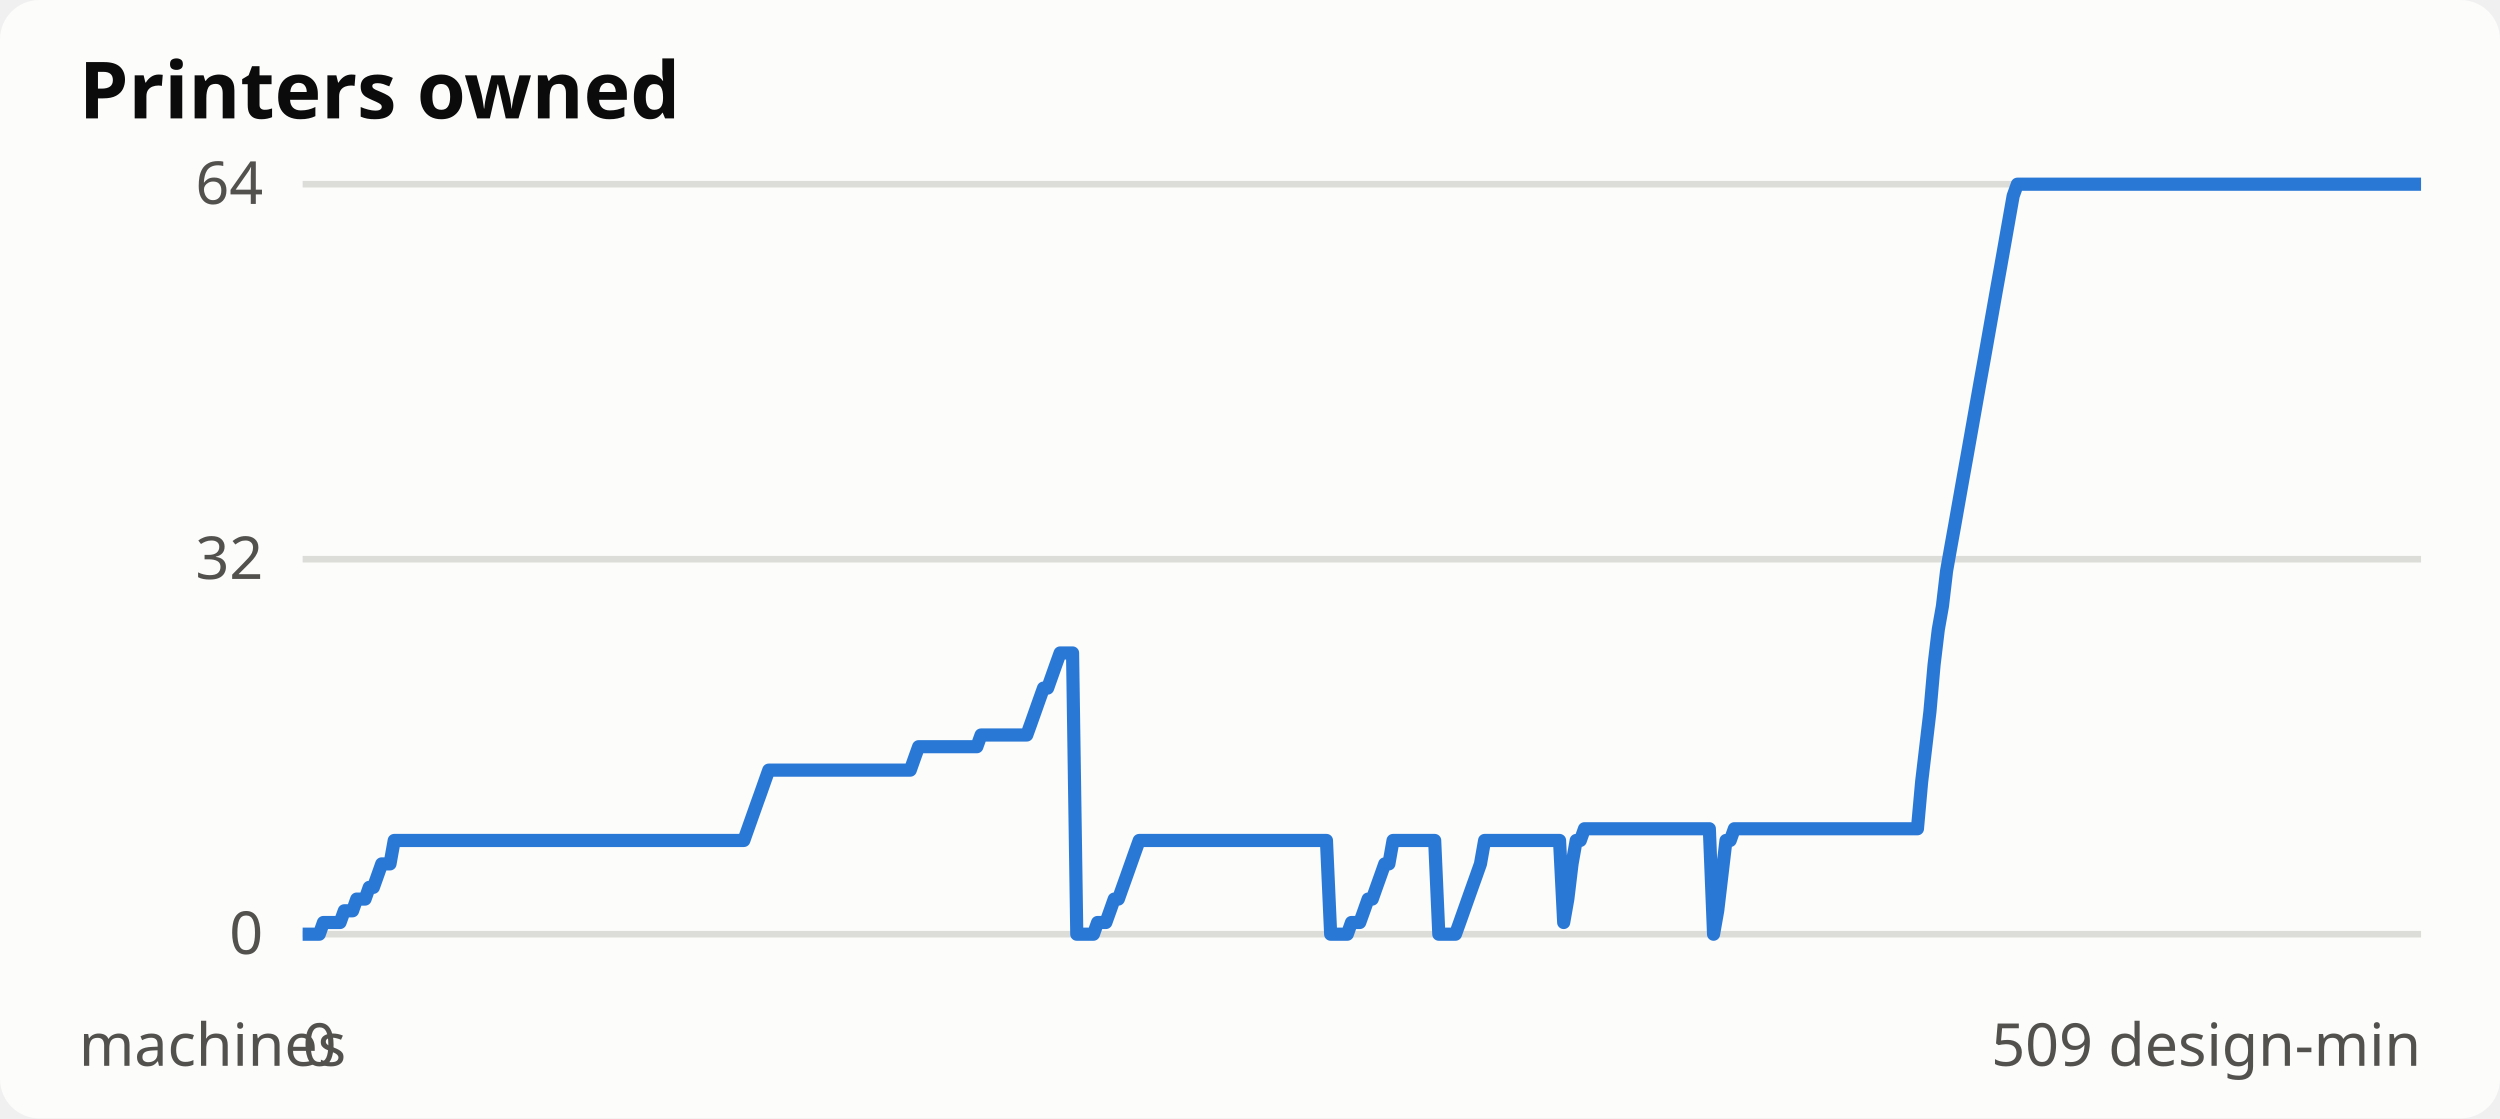
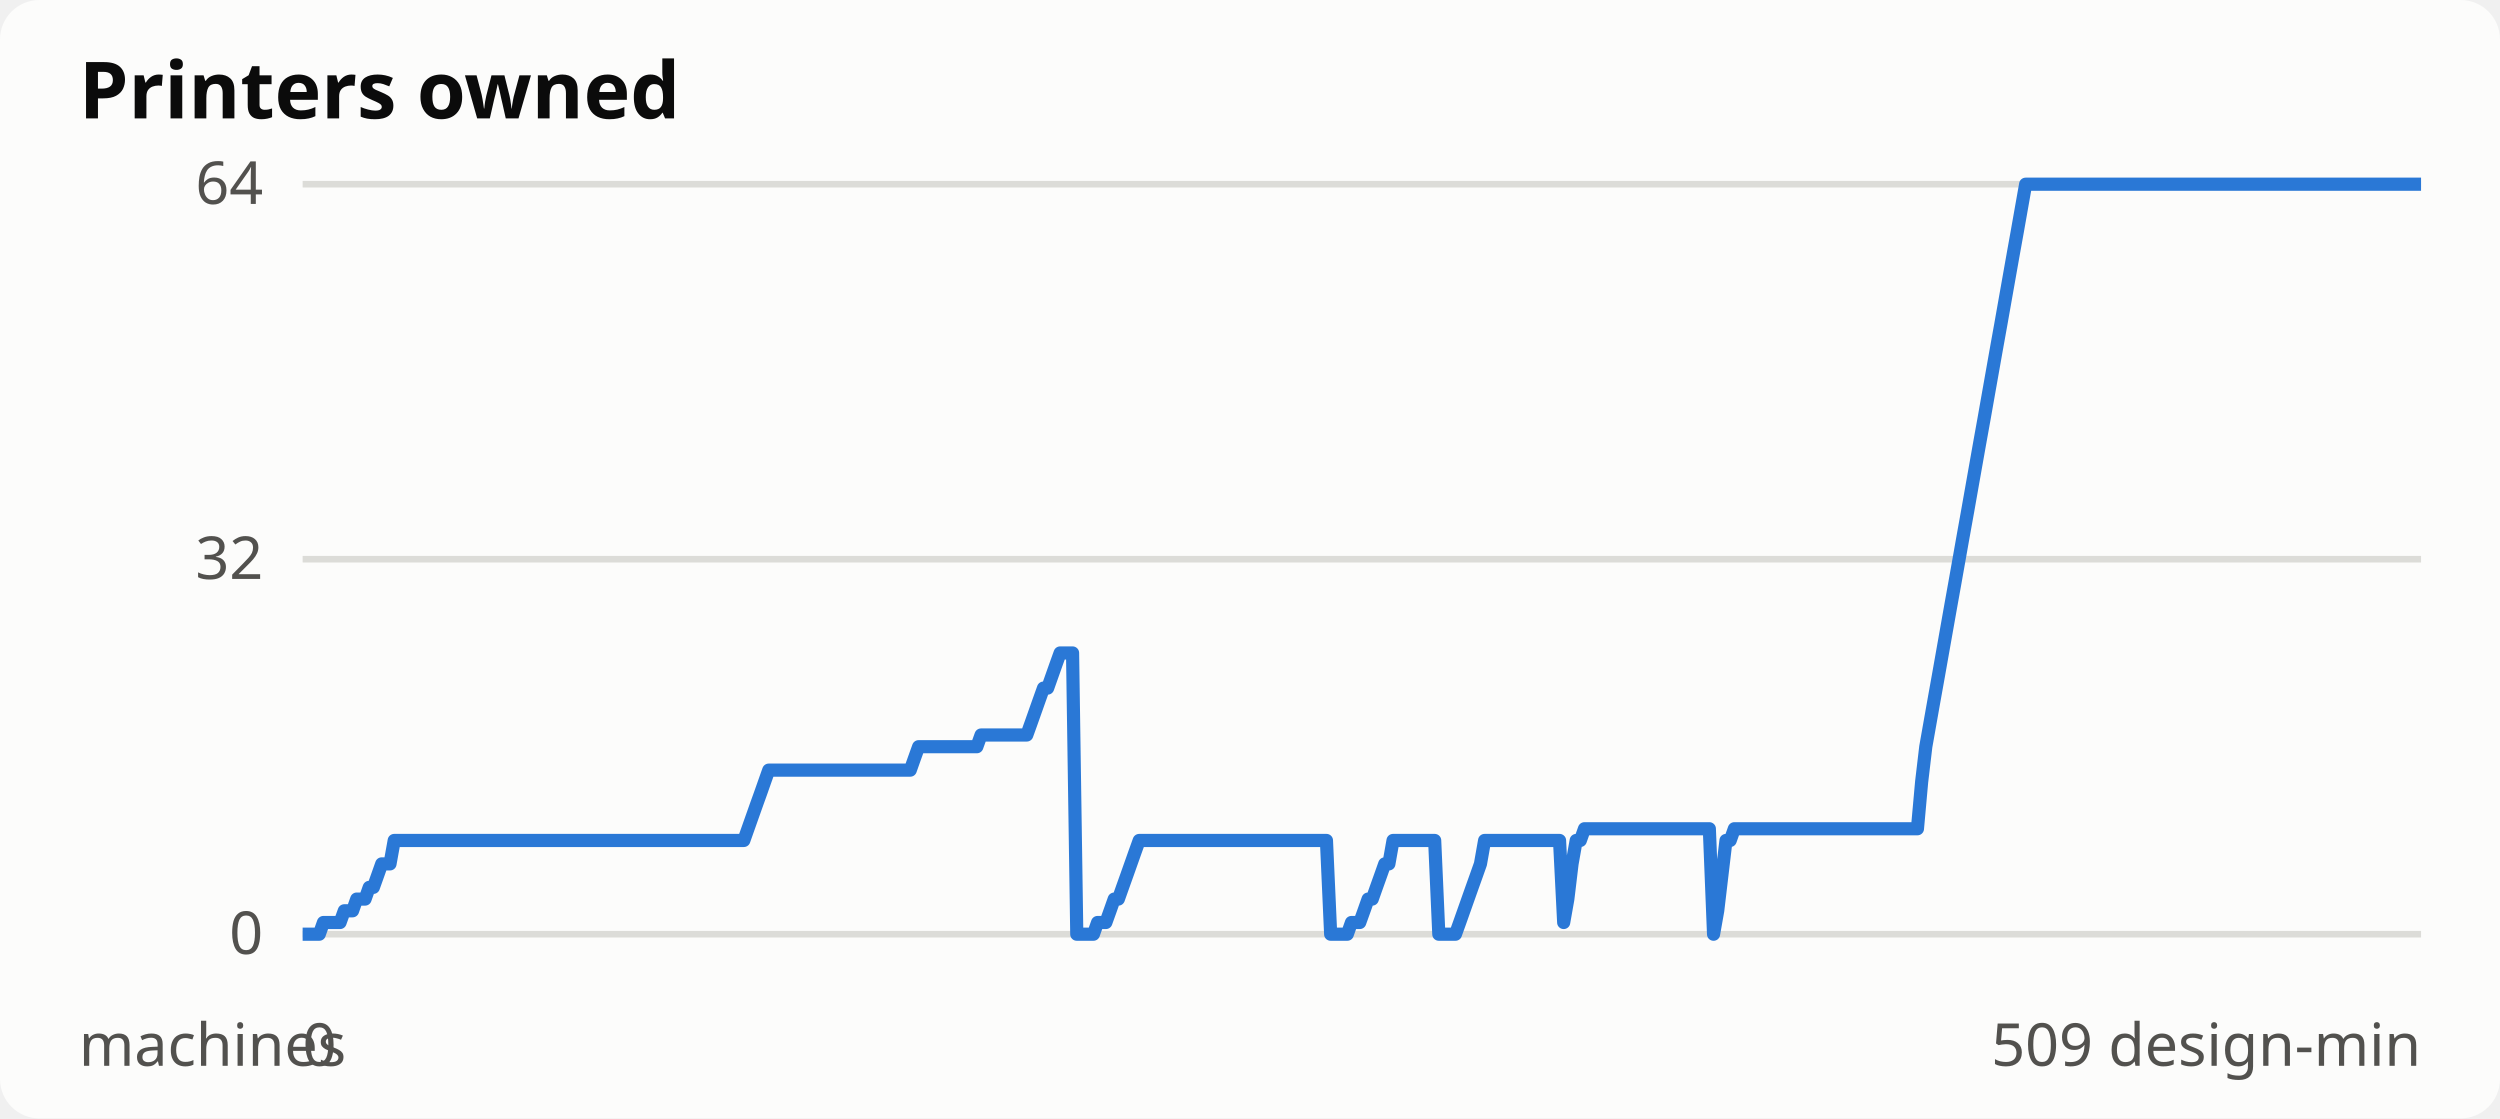
<svg xmlns="http://www.w3.org/2000/svg" width="380" height="170" viewBox="0 0 380 170" role="img">
  <style>
    .surface { fill: #fcfcfb; }
    .ink { fill: #0b0b0b; }
    .ink-2 { fill: #52514e; }
    .grid { stroke: #dcdcd8; stroke-width: 1; }
    .axis { stroke: #b4b3ae; stroke-width: 1; }
    .line { fill: none; stroke: #2a78d6; stroke-width: 2; stroke-linejoin: round; }
    .band { fill: #2a78d6; opacity: 0.12; }
    .ok { fill: #008300; }
    .over { fill: #e34948; }
    text { font-family: ui-sans-serif, system-ui, sans-serif; }
    @media (prefers-color-scheme: dark) {
      .surface { fill: #1a1a19; }
      .ink { fill: #ffffff; }
      .ink-2 { fill: #c3c2b7; }
      .grid { stroke: #33332f; }
      .axis { stroke: #55554f; }
      .line { stroke: #3987e5; }
      .band { fill: #3987e5; opacity: 0.18; }
      .over { fill: #e66767; }
    }
  </style>
  <rect class="surface" width="380" height="170" rx="6" />
  <text class="ink" x="12" y="18" font-size="12" font-weight="600">Printers owned</text>
  <line class="grid" x1="46" y1="142" x2="368" y2="142" />
  <text class="ink-2" x="40" y="145" font-size="9" text-anchor="end">0</text>
  <line class="grid" x1="46" y1="85" x2="368" y2="85" />
  <text class="ink-2" x="40" y="88" font-size="9" text-anchor="end">32</text>
  <line class="grid" x1="46" y1="28" x2="368" y2="28" />
  <text class="ink-2" x="40" y="31" font-size="9" text-anchor="end">64</text>
-   <path class="line" d="M46 142 L46.63 142 L47.27 142 L47.9 142 L48.53 142 L49.16 140.22 L49.8 140.22 L50.43 140.22 L51.06 140.22 L51.69 140.22 L52.33 138.44 L52.96 138.44 L53.59 138.44 L54.22 136.66 L54.86 136.66 L55.49 136.66 L56.12 134.88 L56.75 134.88 L57.39 133.09 L58.02 131.31 L58.65 131.31 L59.28 131.31 L59.92 127.75 L60.55 127.75 L61.18 127.75 L61.82 127.75 L62.45 127.75 L63.08 127.75 L63.71 127.75 L64.35 127.75 L64.98 127.75 L65.61 127.75 L66.24 127.75 L66.88 127.75 L67.51 127.75 L68.14 127.75 L68.77 127.75 L69.41 127.75 L70.04 127.75 L70.67 127.75 L71.3 127.75 L71.94 127.75 L72.57 127.75 L73.2 127.75 L73.83 127.75 L74.47 127.75 L75.1 127.75 L75.73 127.75 L76.37 127.75 L77 127.75 L77.63 127.75 L78.26 127.75 L78.9 127.75 L79.53 127.75 L80.16 127.75 L80.79 127.75 L81.43 127.75 L82.06 127.75 L82.69 127.75 L83.32 127.75 L83.96 127.75 L84.59 127.75 L85.22 127.75 L85.85 127.75 L86.49 127.75 L87.12 127.75 L87.75 127.75 L88.39 127.75 L89.02 127.75 L89.65 127.75 L90.28 127.75 L90.92 127.75 L91.55 127.75 L92.18 127.75 L92.81 127.75 L93.45 127.75 L94.08 127.75 L94.71 127.75 L95.34 127.75 L95.98 127.75 L96.61 127.75 L97.24 127.75 L97.87 127.75 L98.51 127.75 L99.14 127.75 L99.77 127.75 L100.4 127.75 L101.04 127.75 L101.67 127.75 L102.3 127.75 L102.94 127.75 L103.57 127.75 L104.2 127.75 L104.83 127.75 L105.47 127.75 L106.1 127.75 L106.73 127.75 L107.36 127.75 L108 127.75 L108.63 127.75 L109.26 127.75 L109.89 127.75 L110.53 127.75 L111.16 127.75 L111.79 127.75 L112.42 127.75 L113.06 127.75 L113.69 125.97 L114.32 124.19 L114.95 122.41 L115.59 120.63 L116.22 118.84 L116.85 117.06 L117.49 117.06 L118.12 117.06 L118.75 117.06 L119.38 117.06 L120.02 117.06 L120.65 117.06 L121.28 117.06 L121.91 117.06 L122.55 117.06 L123.18 117.06 L123.81 117.06 L124.44 117.06 L125.08 117.06 L125.71 117.06 L126.34 117.06 L126.97 117.06 L127.61 117.06 L128.24 117.06 L128.87 117.06 L129.5 117.06 L130.14 117.06 L130.77 117.06 L131.4 117.06 L132.04 117.06 L132.67 117.06 L133.3 117.06 L133.93 117.06 L134.57 117.06 L135.2 117.06 L135.83 117.06 L136.46 117.06 L137.1 117.06 L137.73 117.06 L138.36 117.06 L138.99 115.28 L139.63 113.5 L140.26 113.5 L140.89 113.5 L141.52 113.5 L142.16 113.5 L142.79 113.5 L143.42 113.5 L144.06 113.5 L144.69 113.5 L145.32 113.5 L145.95 113.5 L146.59 113.5 L147.22 113.5 L147.85 113.5 L148.48 113.5 L149.12 111.72 L149.75 111.72 L150.38 111.72 L151.01 111.72 L151.65 111.72 L152.28 111.72 L152.91 111.72 L153.54 111.72 L154.18 111.72 L154.81 111.72 L155.44 111.72 L156.07 111.72 L156.71 109.94 L157.34 108.16 L157.97 106.38 L158.61 104.59 L159.24 104.59 L159.87 102.81 L160.5 101.03 L161.14 99.25 L161.77 99.25 L162.4 99.25 L163.03 99.25 L163.67 142 L164.3 142 L164.93 142 L165.56 142 L166.2 142 L166.83 140.22 L167.46 140.22 L168.09 140.22 L168.73 138.44 L169.36 136.66 L169.99 136.66 L170.62 134.88 L171.26 133.09 L171.89 131.31 L172.52 129.53 L173.16 127.75 L173.79 127.75 L174.42 127.75 L175.05 127.75 L175.69 127.75 L176.32 127.75 L176.95 127.75 L177.58 127.75 L178.22 127.75 L178.85 127.75 L179.48 127.75 L180.11 127.75 L180.75 127.75 L181.38 127.75 L182.01 127.75 L182.64 127.75 L183.28 127.75 L183.91 127.75 L184.54 127.75 L185.17 127.75 L185.81 127.75 L186.44 127.75 L187.07 127.75 L187.71 127.75 L188.34 127.75 L188.97 127.75 L189.6 127.75 L190.24 127.75 L190.87 127.75 L191.5 127.75 L192.13 127.75 L192.77 127.75 L193.4 127.75 L194.03 127.75 L194.66 127.75 L195.3 127.75 L195.93 127.75 L196.56 127.75 L197.19 127.75 L197.83 127.75 L198.46 127.75 L199.09 127.75 L199.72 127.75 L200.36 127.75 L200.99 127.75 L201.62 127.75 L202.26 142 L202.89 142 L203.52 142 L204.15 142 L204.79 142 L205.42 140.22 L206.05 140.22 L206.68 140.22 L207.32 138.44 L207.95 136.66 L208.58 136.66 L209.21 134.88 L209.85 133.09 L210.48 131.31 L211.11 131.31 L211.74 127.75 L212.38 127.75 L213.01 127.75 L213.64 127.75 L214.28 127.75 L214.91 127.75 L215.54 127.75 L216.17 127.75 L216.81 127.75 L217.44 127.75 L218.07 127.75 L218.7 142 L219.34 142 L219.97 142 L220.6 142 L221.23 142 L221.87 140.22 L222.5 138.44 L223.13 136.66 L223.76 134.88 L224.4 133.09 L225.03 131.31 L225.66 127.75 L226.29 127.75 L226.93 127.75 L227.56 127.75 L228.19 127.75 L228.83 127.75 L229.46 127.75 L230.09 127.75 L230.72 127.75 L231.36 127.75 L231.99 127.75 L232.62 127.75 L233.25 127.75 L233.89 127.75 L234.52 127.75 L235.15 127.75 L235.78 127.75 L236.42 127.75 L237.05 127.75 L237.68 140.22 L238.31 136.66 L238.95 131.31 L239.58 127.75 L240.21 127.75 L240.84 125.97 L241.48 125.97 L242.11 125.97 L242.74 125.97 L243.38 125.97 L244.01 125.97 L244.64 125.97 L245.27 125.97 L245.91 125.97 L246.54 125.97 L247.17 125.97 L247.8 125.97 L248.44 125.97 L249.07 125.97 L249.7 125.97 L250.33 125.97 L250.97 125.97 L251.6 125.97 L252.23 125.97 L252.86 125.97 L253.5 125.97 L254.13 125.97 L254.76 125.97 L255.39 125.97 L256.03 125.97 L256.66 125.97 L257.29 125.97 L257.93 125.97 L258.56 125.97 L259.19 125.97 L259.82 125.97 L260.46 142 L261.09 138.44 L261.72 133.09 L262.35 127.75 L262.99 127.75 L263.62 125.97 L264.25 125.97 L264.88 125.97 L265.52 125.97 L266.15 125.97 L266.78 125.97 L267.41 125.97 L268.05 125.97 L268.68 125.97 L269.31 125.97 L269.94 125.97 L270.58 125.97 L271.21 125.97 L271.84 125.97 L272.48 125.97 L273.11 125.97 L273.74 125.97 L274.37 125.97 L275.01 125.97 L275.64 125.97 L276.27 125.97 L276.9 125.97 L277.54 125.97 L278.17 125.97 L278.8 125.97 L279.43 125.97 L280.07 125.97 L280.7 125.97 L281.33 125.97 L281.96 125.97 L282.6 125.97 L283.23 125.97 L283.86 125.97 L284.5 125.97 L285.13 125.97 L285.76 125.97 L286.39 125.97 L287.03 125.97 L287.66 125.97 L288.29 125.97 L288.92 125.97 L289.56 125.97 L290.19 125.97 L290.82 125.97 L291.45 125.97 L292.09 118.84 L292.72 113.5 L293.35 108.16 L293.98 101.03 L294.62 95.69 L295.25 92.13 L295.88 86.78 L296.51 83.22 L297.15 79.66 L297.78 76.09 L298.41 72.53 L299.05 68.97 L299.68 65.41 L300.31 61.84 L300.94 58.28 L301.58 54.72 L302.21 51.16 L302.84 47.59 L303.47 44.03 L304.11 40.47 L304.74 36.91 L305.37 33.34 L306 29.78 L306.64 28 L307.27 28 L307.9 28 L308.53 28 L309.17 28 L309.8 28 L310.43 28 L311.06 28 L311.7 28 L312.33 28 L312.96 28 L313.6 28 L314.23 28 L314.86 28 L315.49 28 L316.13 28 L316.76 28 L317.39 28 L318.02 28 L318.66 28 L319.29 28 L319.92 28 L320.55 28 L321.19 28 L321.82 28 L322.45 28 L323.08 28 L323.72 28 L324.35 28 L324.98 28 L325.61 28 L326.25 28 L326.88 28 L327.51 28 L328.15 28 L328.78 28 L329.41 28 L330.04 28 L330.68 28 L331.31 28 L331.94 28 L332.57 28 L333.21 28 L333.84 28 L334.47 28 L335.1 28 L335.74 28 L336.37 28 L337 28 L337.63 28 L338.27 28 L338.9 28 L339.53 28 L340.17 28 L340.8 28 L341.43 28 L342.06 28 L342.7 28 L343.33 28 L343.96 28 L344.59 28 L345.23 28 L345.86 28 L346.49 28 L347.12 28 L347.76 28 L348.39 28 L349.02 28 L349.65 28 L350.29 28 L350.92 28 L351.55 28 L352.18 28 L352.82 28 L353.45 28 L354.08 28 L354.72 28 L355.35 28 L355.98 28 L356.61 28 L357.25 28 L357.88 28 L358.51 28 L359.14 28 L359.78 28 L360.41 28 L361.04 28 L361.67 28 L362.31 28 L362.94 28 L363.57 28 L364.2 28 L364.84 28 L365.47 28 L366.1 28 L366.73 28 L367.37 28 L368 28 L368 28" />
+   <path class="line" d="M46 142 L46.63 142 L47.27 142 L47.9 142 L48.53 142 L49.16 140.22 L49.8 140.22 L50.43 140.22 L51.06 140.22 L51.69 140.22 L52.33 138.44 L52.96 138.44 L53.59 138.44 L54.22 136.66 L54.86 136.66 L55.49 136.66 L56.12 134.88 L56.75 134.88 L57.39 133.09 L58.02 131.31 L58.65 131.31 L59.28 131.31 L59.92 127.75 L60.55 127.75 L61.18 127.75 L61.82 127.75 L62.45 127.75 L63.08 127.75 L63.71 127.75 L64.35 127.75 L64.98 127.75 L65.61 127.75 L66.24 127.75 L66.88 127.75 L67.51 127.75 L68.14 127.75 L68.77 127.75 L69.41 127.75 L70.04 127.75 L70.67 127.75 L71.3 127.75 L71.94 127.75 L72.57 127.75 L73.2 127.75 L73.83 127.75 L74.47 127.75 L75.1 127.75 L75.73 127.75 L76.37 127.75 L77 127.75 L77.63 127.75 L78.26 127.75 L78.9 127.75 L79.53 127.75 L80.16 127.75 L80.79 127.75 L81.43 127.75 L82.06 127.75 L82.69 127.75 L83.32 127.75 L83.96 127.75 L84.59 127.75 L85.22 127.75 L85.85 127.75 L86.49 127.75 L87.12 127.75 L87.75 127.75 L88.39 127.75 L89.02 127.75 L89.65 127.75 L90.28 127.75 L90.92 127.75 L91.55 127.75 L92.18 127.75 L92.81 127.75 L93.45 127.75 L94.08 127.75 L94.71 127.75 L95.34 127.75 L95.98 127.75 L96.61 127.75 L97.24 127.75 L97.87 127.75 L98.51 127.75 L99.14 127.75 L99.77 127.75 L100.4 127.75 L101.04 127.75 L101.67 127.75 L102.3 127.75 L102.94 127.75 L103.57 127.75 L104.2 127.75 L104.83 127.75 L105.47 127.75 L106.1 127.75 L106.73 127.75 L107.36 127.75 L108 127.75 L108.63 127.75 L109.26 127.75 L109.89 127.75 L110.53 127.75 L111.16 127.75 L111.79 127.75 L112.42 127.75 L113.06 127.75 L113.69 125.97 L114.32 124.19 L114.95 122.41 L115.59 120.63 L116.22 118.84 L116.85 117.06 L117.49 117.06 L118.12 117.06 L118.75 117.06 L119.38 117.06 L120.02 117.06 L120.65 117.06 L121.28 117.06 L121.91 117.06 L122.55 117.06 L123.18 117.06 L123.81 117.06 L124.44 117.06 L125.08 117.06 L125.71 117.06 L126.34 117.06 L126.97 117.06 L127.61 117.06 L128.24 117.06 L128.87 117.06 L129.5 117.06 L130.14 117.06 L130.77 117.06 L131.4 117.06 L132.04 117.06 L132.67 117.06 L133.3 117.06 L133.93 117.06 L134.57 117.06 L135.2 117.06 L135.83 117.06 L136.46 117.06 L137.1 117.06 L137.73 117.06 L138.36 117.06 L138.99 115.28 L139.63 113.5 L140.26 113.5 L140.89 113.5 L141.52 113.5 L142.16 113.5 L142.79 113.5 L143.42 113.5 L144.06 113.5 L144.69 113.5 L145.32 113.5 L145.95 113.5 L146.59 113.5 L147.22 113.5 L147.85 113.5 L148.48 113.5 L149.12 111.72 L149.75 111.72 L150.38 111.72 L151.01 111.72 L151.65 111.72 L152.28 111.72 L152.91 111.72 L153.54 111.72 L154.18 111.72 L154.81 111.72 L155.44 111.72 L156.07 111.72 L156.71 109.94 L157.34 108.16 L157.97 106.38 L158.61 104.59 L159.24 104.59 L159.87 102.81 L160.5 101.03 L161.14 99.25 L161.77 99.25 L162.4 99.25 L163.03 99.25 L163.67 142 L164.3 142 L164.93 142 L165.56 142 L166.2 142 L166.83 140.22 L167.46 140.22 L168.09 140.22 L168.73 138.44 L169.36 136.66 L169.99 136.66 L170.62 134.88 L171.26 133.09 L171.89 131.31 L172.52 129.53 L173.16 127.75 L173.79 127.75 L174.42 127.75 L175.05 127.75 L175.69 127.75 L176.32 127.75 L176.95 127.75 L177.58 127.75 L178.22 127.75 L178.85 127.75 L179.48 127.75 L180.11 127.75 L180.75 127.75 L181.38 127.75 L182.01 127.75 L182.64 127.75 L183.28 127.75 L183.91 127.75 L184.54 127.75 L185.17 127.75 L185.81 127.75 L186.44 127.75 L187.07 127.75 L187.71 127.75 L188.34 127.75 L188.97 127.75 L189.6 127.75 L190.24 127.75 L190.87 127.75 L191.5 127.75 L192.13 127.75 L192.77 127.75 L193.4 127.75 L194.03 127.75 L194.66 127.75 L195.3 127.75 L195.93 127.75 L196.56 127.75 L197.19 127.75 L197.83 127.75 L198.46 127.75 L199.09 127.75 L199.72 127.75 L200.36 127.75 L200.99 127.75 L201.62 127.75 L202.26 142 L202.89 142 L203.52 142 L204.15 142 L204.79 142 L205.42 140.22 L206.05 140.22 L206.68 140.22 L207.32 138.44 L207.95 136.66 L208.58 136.66 L209.21 134.88 L209.85 133.09 L210.48 131.31 L211.11 131.31 L211.74 127.75 L212.38 127.75 L213.01 127.75 L213.64 127.75 L214.28 127.75 L214.91 127.75 L215.54 127.75 L216.17 127.75 L216.81 127.75 L217.44 127.75 L218.07 127.75 L218.7 142 L219.34 142 L219.97 142 L220.6 142 L221.23 142 L221.87 140.22 L222.5 138.44 L223.13 136.66 L223.76 134.88 L224.4 133.09 L225.03 131.31 L225.66 127.75 L226.29 127.75 L226.93 127.75 L227.56 127.75 L228.19 127.75 L228.83 127.75 L229.46 127.75 L230.09 127.75 L230.72 127.75 L231.36 127.75 L231.99 127.75 L232.62 127.75 L233.25 127.75 L233.89 127.75 L234.52 127.75 L235.15 127.75 L235.78 127.75 L236.42 127.75 L237.05 127.75 L237.68 140.22 L238.31 136.66 L238.95 131.31 L239.58 127.75 L240.21 127.75 L240.84 125.97 L241.48 125.97 L242.11 125.97 L242.74 125.97 L243.38 125.97 L244.01 125.97 L244.64 125.97 L245.27 125.97 L245.91 125.97 L246.54 125.97 L247.17 125.97 L247.8 125.97 L248.44 125.97 L249.07 125.97 L249.7 125.97 L250.33 125.97 L250.97 125.97 L251.6 125.97 L252.23 125.97 L252.86 125.97 L253.5 125.97 L254.13 125.97 L254.76 125.97 L255.39 125.97 L256.03 125.97 L256.66 125.97 L257.29 125.97 L257.93 125.97 L258.56 125.97 L259.19 125.97 L259.82 125.97 L260.46 142 L261.09 138.44 L261.72 133.09 L262.35 127.75 L262.99 127.75 L263.62 125.97 L264.25 125.97 L264.88 125.97 L265.52 125.97 L266.15 125.97 L266.78 125.97 L267.41 125.97 L268.05 125.97 L268.68 125.97 L269.31 125.97 L269.94 125.97 L270.58 125.97 L271.21 125.97 L271.84 125.97 L272.48 125.97 L273.11 125.97 L273.74 125.97 L274.37 125.97 L275.01 125.97 L275.64 125.97 L276.27 125.97 L276.9 125.97 L277.54 125.97 L278.17 125.97 L278.8 125.97 L279.43 125.97 L280.07 125.97 L280.7 125.97 L281.33 125.97 L281.96 125.97 L282.6 125.97 L283.23 125.97 L283.86 125.97 L284.5 125.97 L285.13 125.97 L285.76 125.97 L286.39 125.97 L287.03 125.97 L287.66 125.97 L288.29 125.97 L288.92 125.97 L289.56 125.97 L290.19 125.97 L290.82 125.97 L291.45 125.97 L292.09 118.84 L292.72 113.5 L293.35 109.94 L293.98 106.38 L294.62 102.81 L295.25 99.25 L295.88 95.69 L296.51 92.13 L297.15 88.56 L297.78 85 L298.41 81.44 L299.05 77.88 L299.68 74.31 L300.31 70.75 L300.94 67.19 L301.58 63.63 L302.21 60.06 L302.84 56.5 L303.47 52.94 L304.11 49.38 L304.74 45.81 L305.37 42.25 L306 38.69 L306.64 35.13 L307.27 31.56 L307.9 28 L308.53 28 L309.17 28 L309.8 28 L310.43 28 L311.06 28 L311.7 28 L312.33 28 L312.96 28 L313.6 28 L314.23 28 L314.86 28 L315.49 28 L316.13 28 L316.76 28 L317.39 28 L318.02 28 L318.66 28 L319.29 28 L319.92 28 L320.55 28 L321.19 28 L321.82 28 L322.45 28 L323.08 28 L323.72 28 L324.35 28 L324.98 28 L325.61 28 L326.25 28 L326.88 28 L327.51 28 L328.15 28 L328.78 28 L329.41 28 L330.04 28 L330.68 28 L331.31 28 L331.94 28 L332.57 28 L333.21 28 L333.84 28 L334.47 28 L335.1 28 L335.74 28 L336.37 28 L337 28 L337.63 28 L338.27 28 L338.9 28 L339.53 28 L340.17 28 L340.8 28 L341.43 28 L342.06 28 L342.7 28 L343.33 28 L343.96 28 L344.59 28 L345.23 28 L345.86 28 L346.49 28 L347.12 28 L347.76 28 L348.39 28 L349.02 28 L349.65 28 L350.29 28 L350.92 28 L351.55 28 L352.18 28 L352.82 28 L353.45 28 L354.08 28 L354.72 28 L355.35 28 L355.98 28 L356.61 28 L357.25 28 L357.88 28 L358.51 28 L359.14 28 L359.78 28 L360.41 28 L361.04 28 L361.67 28 L362.31 28 L362.94 28 L363.57 28 L364.2 28 L364.84 28 L365.47 28 L366.1 28 L366.73 28 L367.37 28 L368 28 L368 28" />
  <text class="ink-2" x="46" y="162" font-size="9">0</text>
  <text class="ink-2" x="368" y="162" font-size="9" text-anchor="end">509 design-min</text>
  <text class="ink-2" x="12" y="162" font-size="9">machines</text>
</svg>
